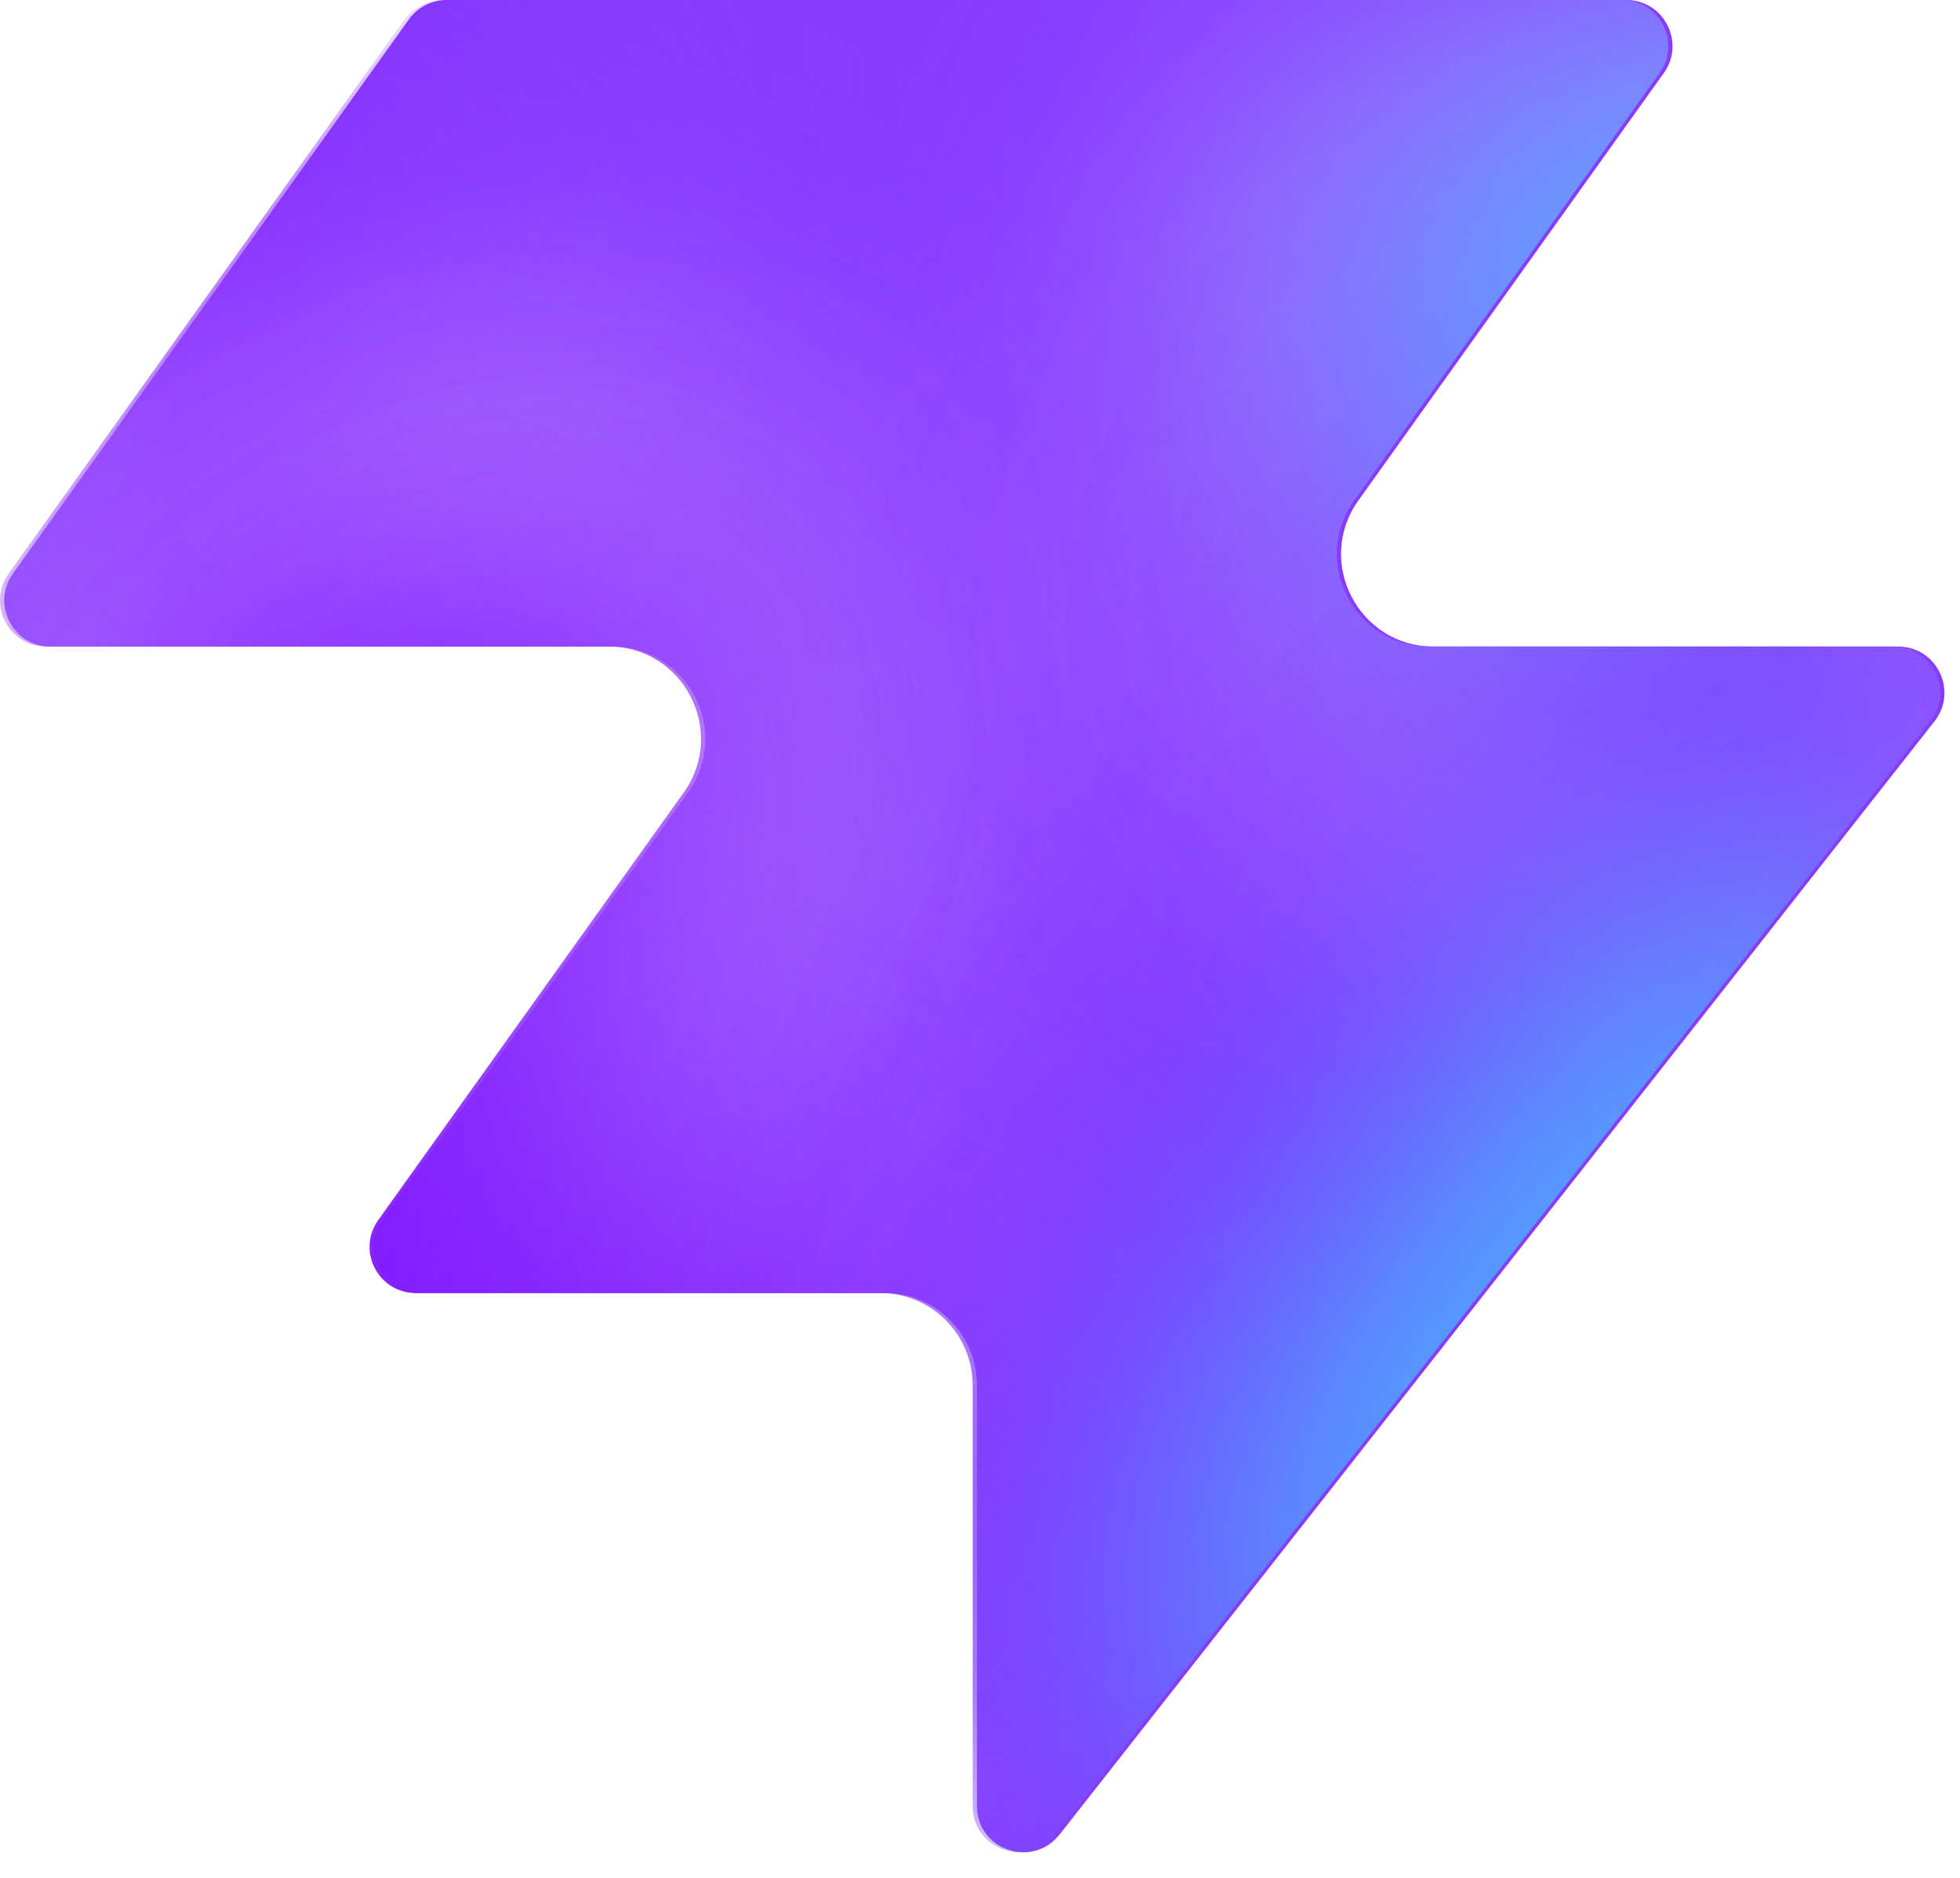
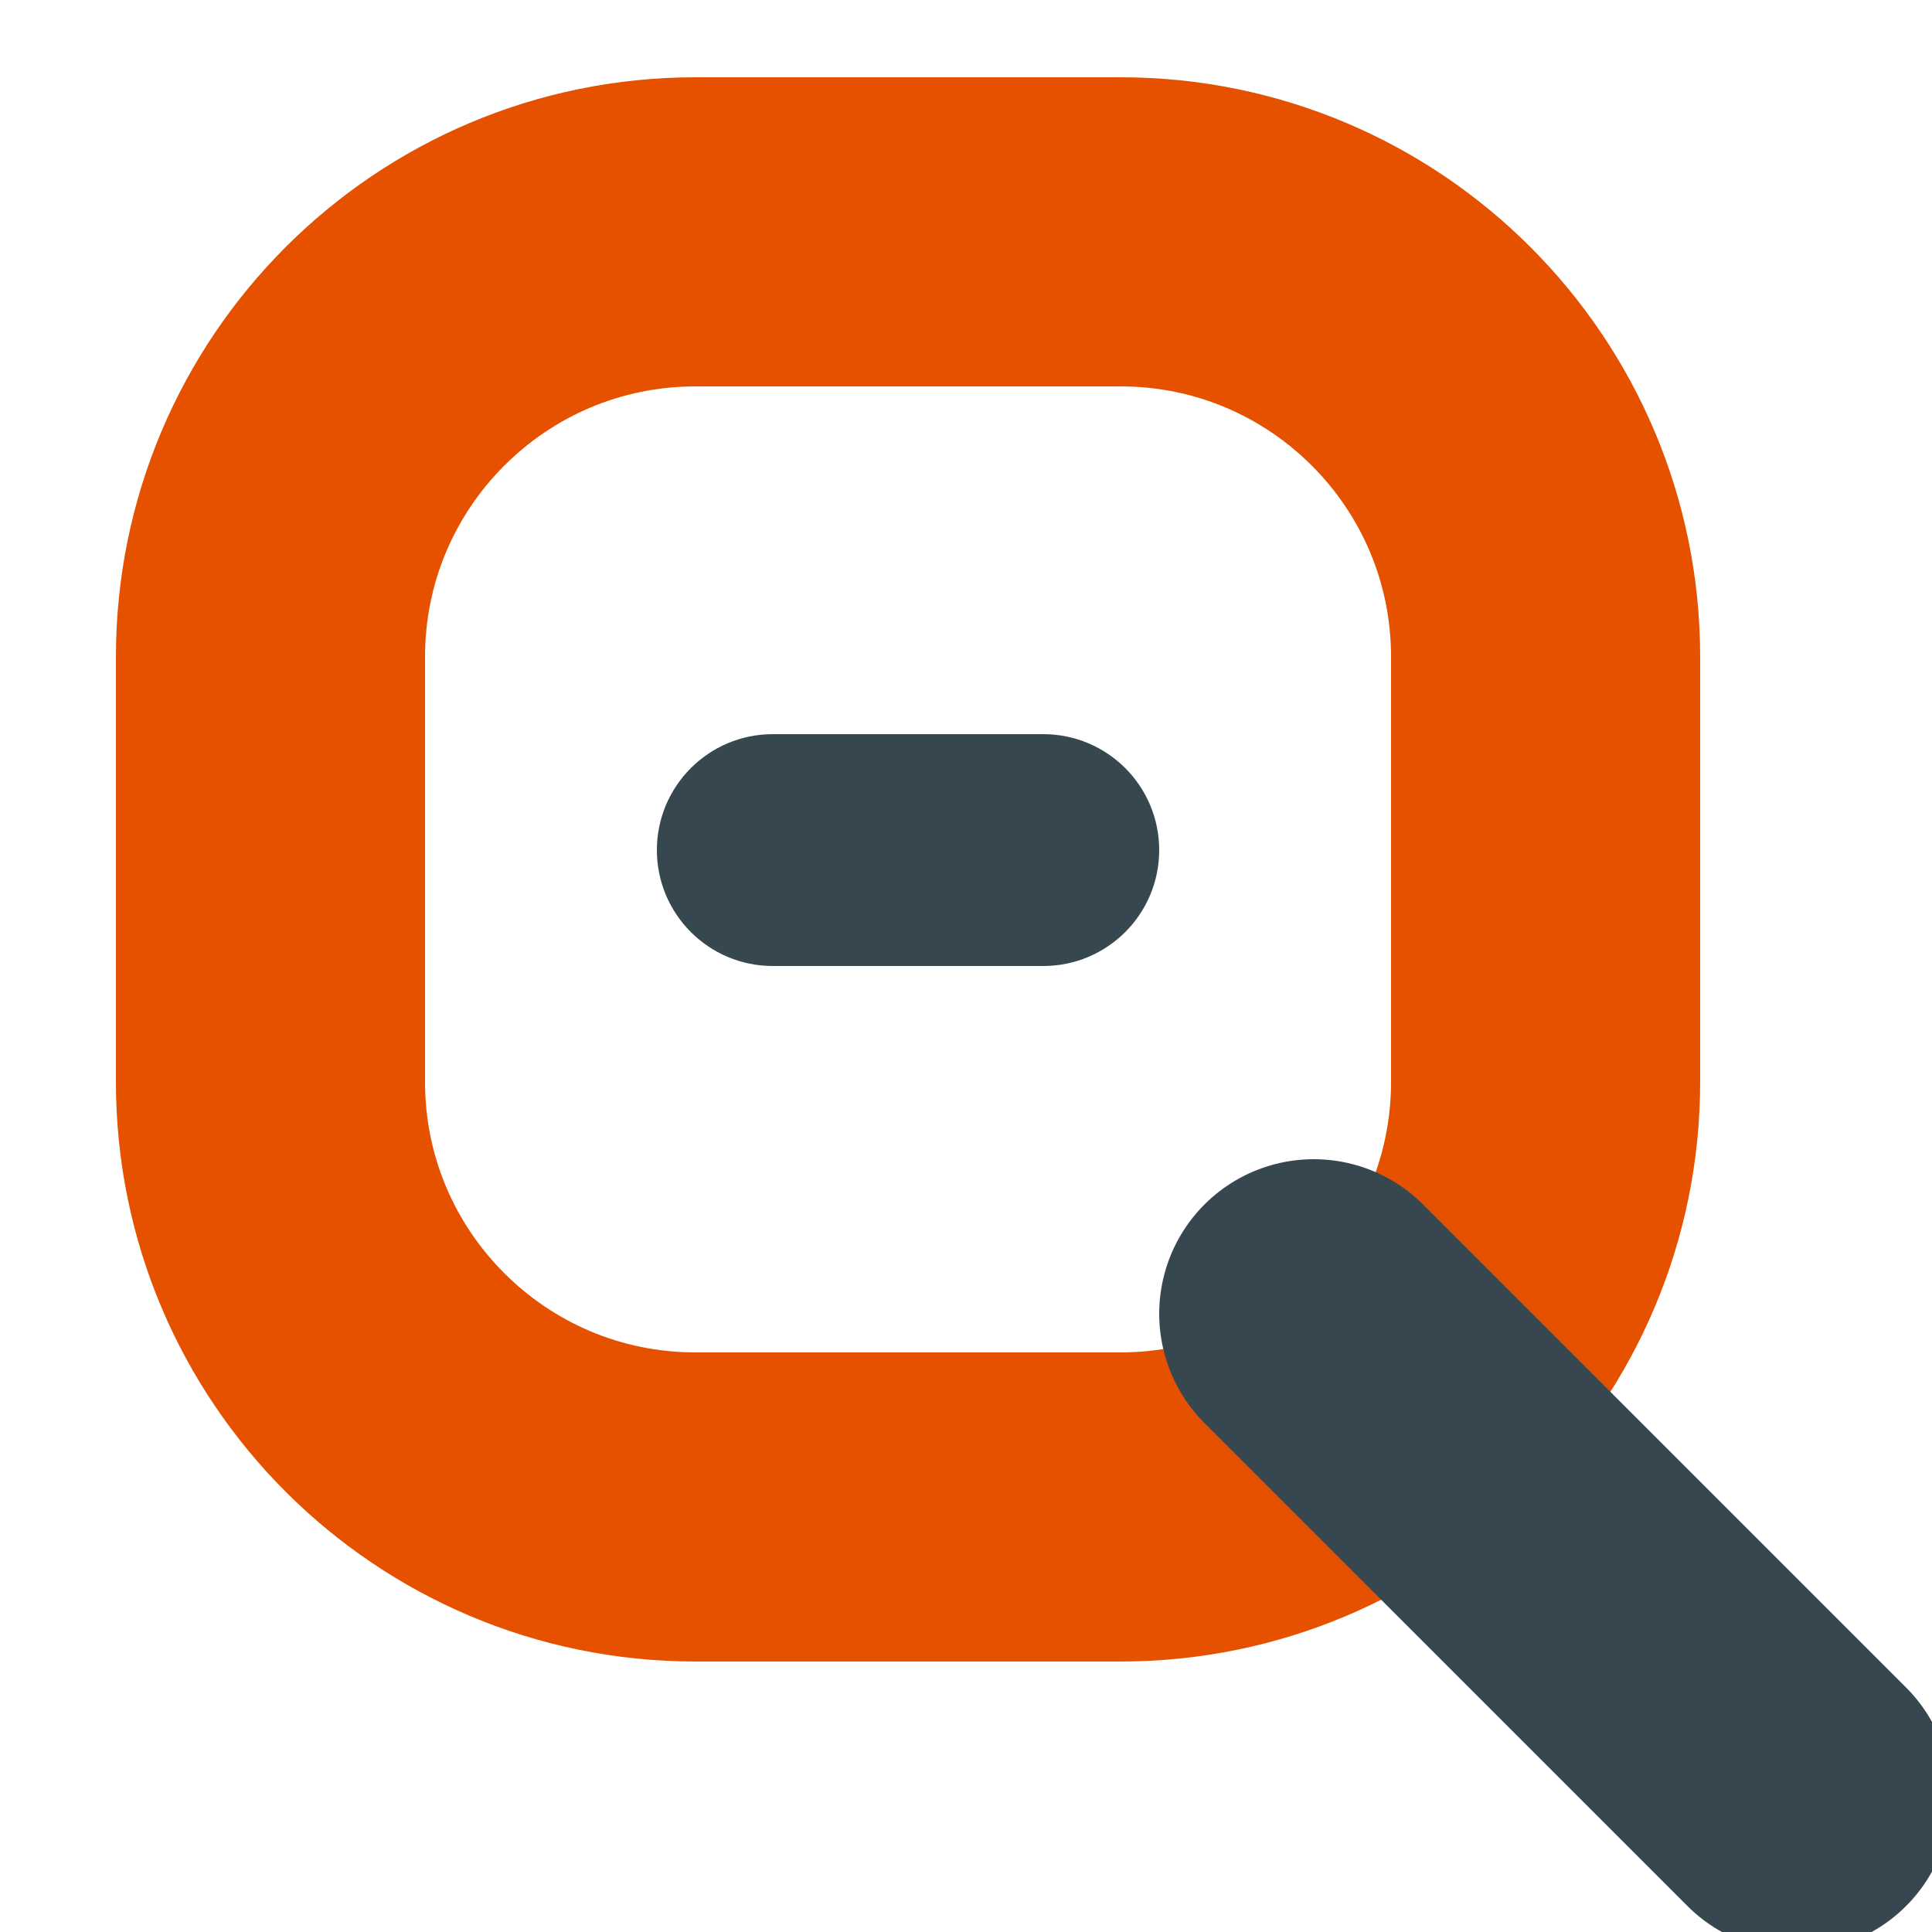
- <svg xmlns="http://www.w3.org/2000/svg" width="48" height="46" fill="none" viewBox="0 0 48 46">
-   <path fill="#863bff" d="M25.946 44.938c-.664.845-2.021.375-2.021-.698V33.937a2.26 2.26 0 0 0-2.262-2.262H10.287c-.92 0-1.456-1.04-.92-1.788l7.48-10.471c1.07-1.497 0-3.578-1.842-3.578H1.237c-.92 0-1.456-1.04-.92-1.788L10.013.474c.214-.297.556-.474.92-.474h28.894c.92 0 1.456 1.04.92 1.788l-7.48 10.471c-1.07 1.498 0 3.579 1.842 3.579h11.377c.943 0 1.473 1.088.89 1.83L25.947 44.94z" style="fill:#863bff;fill:color(display-p3 .525 .23 1);fill-opacity:1" />
-   <mask id="a" width="48" height="46" x="0" y="0" maskUnits="userSpaceOnUse" style="mask-type:alpha">
-     <path fill="#000" d="M25.842 44.938c-.664.844-2.021.375-2.021-.698V33.937a2.26 2.26 0 0 0-2.262-2.262H10.183c-.92 0-1.456-1.04-.92-1.788l7.48-10.471c1.07-1.498 0-3.579-1.842-3.579H1.133c-.92 0-1.456-1.04-.92-1.787L9.91.473c.214-.297.556-.474.92-.474h28.894c.92 0 1.456 1.04.92 1.788l-7.48 10.471c-1.07 1.498 0 3.578 1.842 3.578h11.377c.943 0 1.473 1.088.89 1.832L25.843 44.94z" style="fill:#000;fill-opacity:1" />
-   </mask>
-   <g mask="url(#a)">
-     <g filter="url(#b)">
-       <ellipse cx="5.508" cy="14.704" fill="#ede6ff" rx="5.508" ry="14.704" style="fill:#ede6ff;fill:color(display-p3 .927 .903 1);fill-opacity:1" transform="matrix(.00324 1 1 -.00324 -4.47 31.516)" />
-     </g>
-     <g filter="url(#c)">
-       <ellipse cx="10.399" cy="29.851" fill="#ede6ff" rx="10.399" ry="29.851" style="fill:#ede6ff;fill:color(display-p3 .927 .903 1);fill-opacity:1" transform="matrix(.00324 1 1 -.00324 -39.328 7.883)" />
-     </g>
-     <g filter="url(#d)">
-       <ellipse cx="5.508" cy="30.487" fill="#7e14ff" rx="5.508" ry="30.487" style="fill:#7e14ff;fill:color(display-p3 .492 .077 1);fill-opacity:1" transform="rotate(89.814 -25.913 -14.639)scale(1 -1)" />
-     </g>
-     <g filter="url(#e)">
-       <ellipse cx="5.508" cy="30.599" fill="#7e14ff" rx="5.508" ry="30.599" style="fill:#7e14ff;fill:color(display-p3 .492 .077 1);fill-opacity:1" transform="rotate(89.814 -32.644 -3.334)scale(1 -1)" />
-     </g>
-     <g filter="url(#f)">
-       <ellipse cx="5.508" cy="30.599" fill="#7e14ff" rx="5.508" ry="30.599" style="fill:#7e14ff;fill:color(display-p3 .492 .077 1);fill-opacity:1" transform="matrix(.00324 1 1 -.00324 -34.34 30.47)" />
-     </g>
-     <g filter="url(#g)">
-       <ellipse cx="14.072" cy="22.078" fill="#ede6ff" rx="14.072" ry="22.078" style="fill:#ede6ff;fill:color(display-p3 .927 .903 1);fill-opacity:1" transform="rotate(93.35 24.506 48.493)scale(-1 1)" />
-     </g>
-     <g filter="url(#h)">
-       <ellipse cx="3.47" cy="21.501" fill="#7e14ff" rx="3.47" ry="21.501" style="fill:#7e14ff;fill:color(display-p3 .492 .077 1);fill-opacity:1" transform="rotate(89.009 28.708 47.59)scale(-1 1)" />
-     </g>
-     <g filter="url(#i)">
-       <ellipse cx="3.47" cy="21.501" fill="#7e14ff" rx="3.47" ry="21.501" style="fill:#7e14ff;fill:color(display-p3 .492 .077 1);fill-opacity:1" transform="rotate(89.009 28.708 47.59)scale(-1 1)" />
-     </g>
-     <g filter="url(#j)">
-       <ellipse cx=".387" cy="8.972" fill="#7e14ff" rx="4.407" ry="29.108" style="fill:#7e14ff;fill:color(display-p3 .492 .077 1);fill-opacity:1" transform="rotate(39.51 .387 8.972)" />
-     </g>
-     <g filter="url(#k)">
-       <ellipse cx="47.523" cy="-6.092" fill="#7e14ff" rx="4.407" ry="29.108" style="fill:#7e14ff;fill:color(display-p3 .492 .077 1);fill-opacity:1" transform="rotate(37.892 47.523 -6.092)" />
-     </g>
-     <g filter="url(#l)">
-       <ellipse cx="41.412" cy="6.333" fill="#47bfff" rx="5.971" ry="9.665" style="fill:#47bfff;fill:color(display-p3 .28 .748 1);fill-opacity:1" transform="rotate(37.892 41.412 6.333)" />
-     </g>
-     <g filter="url(#m)">
-       <ellipse cx="-1.879" cy="38.332" fill="#7e14ff" rx="4.407" ry="29.108" style="fill:#7e14ff;fill:color(display-p3 .492 .077 1);fill-opacity:1" transform="rotate(37.892 -1.88 38.332)" />
-     </g>
-     <g filter="url(#n)">
-       <ellipse cx="-1.879" cy="38.332" fill="#7e14ff" rx="4.407" ry="29.108" style="fill:#7e14ff;fill:color(display-p3 .492 .077 1);fill-opacity:1" transform="rotate(37.892 -1.88 38.332)" />
-     </g>
-     <g filter="url(#o)">
-       <ellipse cx="35.651" cy="29.907" fill="#7e14ff" rx="4.407" ry="29.108" style="fill:#7e14ff;fill:color(display-p3 .492 .077 1);fill-opacity:1" transform="rotate(37.892 35.651 29.907)" />
-     </g>
-     <g filter="url(#p)">
-       <ellipse cx="38.418" cy="32.4" fill="#47bfff" rx="5.971" ry="15.297" style="fill:#47bfff;fill:color(display-p3 .28 .748 1);fill-opacity:1" transform="rotate(37.892 38.418 32.4)" />
-     </g>
-   </g>
-   <defs>
-     <filter id="b" width="60.045" height="41.654" x="-19.77" y="16.149" color-interpolation-filters="sRGB" filterUnits="userSpaceOnUse">
-       <feFlood flood-opacity="0" result="BackgroundImageFix" />
-       <feBlend in="SourceGraphic" in2="BackgroundImageFix" result="shape" />
-       <feGaussianBlur result="effect1_foregroundBlur_2002_17158" stdDeviation="7.659" />
-     </filter>
-     <filter id="c" width="90.34" height="51.437" x="-54.613" y="-7.533" color-interpolation-filters="sRGB" filterUnits="userSpaceOnUse">
-       <feFlood flood-opacity="0" result="BackgroundImageFix" />
-       <feBlend in="SourceGraphic" in2="BackgroundImageFix" result="shape" />
-       <feGaussianBlur result="effect1_foregroundBlur_2002_17158" stdDeviation="7.659" />
-     </filter>
-     <filter id="d" width="79.355" height="29.4" x="-49.64" y="2.03" color-interpolation-filters="sRGB" filterUnits="userSpaceOnUse">
-       <feFlood flood-opacity="0" result="BackgroundImageFix" />
-       <feBlend in="SourceGraphic" in2="BackgroundImageFix" result="shape" />
-       <feGaussianBlur result="effect1_foregroundBlur_2002_17158" stdDeviation="4.596" />
-     </filter>
-     <filter id="e" width="79.579" height="29.4" x="-45.045" y="20.029" color-interpolation-filters="sRGB" filterUnits="userSpaceOnUse">
-       <feFlood flood-opacity="0" result="BackgroundImageFix" />
-       <feBlend in="SourceGraphic" in2="BackgroundImageFix" result="shape" />
-       <feGaussianBlur result="effect1_foregroundBlur_2002_17158" stdDeviation="4.596" />
-     </filter>
-     <filter id="f" width="79.579" height="29.4" x="-43.513" y="21.178" color-interpolation-filters="sRGB" filterUnits="userSpaceOnUse">
-       <feFlood flood-opacity="0" result="BackgroundImageFix" />
-       <feBlend in="SourceGraphic" in2="BackgroundImageFix" result="shape" />
-       <feGaussianBlur result="effect1_foregroundBlur_2002_17158" stdDeviation="4.596" />
-     </filter>
-     <filter id="g" width="74.749" height="58.852" x="15.756" y="-17.901" color-interpolation-filters="sRGB" filterUnits="userSpaceOnUse">
-       <feFlood flood-opacity="0" result="BackgroundImageFix" />
-       <feBlend in="SourceGraphic" in2="BackgroundImageFix" result="shape" />
-       <feGaussianBlur result="effect1_foregroundBlur_2002_17158" stdDeviation="7.659" />
-     </filter>
-     <filter id="h" width="61.377" height="25.362" x="23.548" y="2.284" color-interpolation-filters="sRGB" filterUnits="userSpaceOnUse">
-       <feFlood flood-opacity="0" result="BackgroundImageFix" />
-       <feBlend in="SourceGraphic" in2="BackgroundImageFix" result="shape" />
-       <feGaussianBlur result="effect1_foregroundBlur_2002_17158" stdDeviation="4.596" />
-     </filter>
-     <filter id="i" width="61.377" height="25.362" x="23.548" y="2.284" color-interpolation-filters="sRGB" filterUnits="userSpaceOnUse">
-       <feFlood flood-opacity="0" result="BackgroundImageFix" />
-       <feBlend in="SourceGraphic" in2="BackgroundImageFix" result="shape" />
-       <feGaussianBlur result="effect1_foregroundBlur_2002_17158" stdDeviation="4.596" />
-     </filter>
-     <filter id="j" width="56.045" height="63.649" x="-27.636" y="-22.853" color-interpolation-filters="sRGB" filterUnits="userSpaceOnUse">
-       <feFlood flood-opacity="0" result="BackgroundImageFix" />
-       <feBlend in="SourceGraphic" in2="BackgroundImageFix" result="shape" />
-       <feGaussianBlur result="effect1_foregroundBlur_2002_17158" stdDeviation="4.596" />
-     </filter>
-     <filter id="k" width="54.814" height="64.646" x="20.116" y="-38.415" color-interpolation-filters="sRGB" filterUnits="userSpaceOnUse">
-       <feFlood flood-opacity="0" result="BackgroundImageFix" />
-       <feBlend in="SourceGraphic" in2="BackgroundImageFix" result="shape" />
-       <feGaussianBlur result="effect1_foregroundBlur_2002_17158" stdDeviation="4.596" />
-     </filter>
-     <filter id="l" width="33.541" height="35.313" x="24.641" y="-11.323" color-interpolation-filters="sRGB" filterUnits="userSpaceOnUse">
-       <feFlood flood-opacity="0" result="BackgroundImageFix" />
-       <feBlend in="SourceGraphic" in2="BackgroundImageFix" result="shape" />
-       <feGaussianBlur result="effect1_foregroundBlur_2002_17158" stdDeviation="4.596" />
-     </filter>
-     <filter id="m" width="54.814" height="64.646" x="-29.286" y="6.009" color-interpolation-filters="sRGB" filterUnits="userSpaceOnUse">
-       <feFlood flood-opacity="0" result="BackgroundImageFix" />
-       <feBlend in="SourceGraphic" in2="BackgroundImageFix" result="shape" />
-       <feGaussianBlur result="effect1_foregroundBlur_2002_17158" stdDeviation="4.596" />
-     </filter>
-     <filter id="n" width="54.814" height="64.646" x="-29.286" y="6.009" color-interpolation-filters="sRGB" filterUnits="userSpaceOnUse">
-       <feFlood flood-opacity="0" result="BackgroundImageFix" />
-       <feBlend in="SourceGraphic" in2="BackgroundImageFix" result="shape" />
-       <feGaussianBlur result="effect1_foregroundBlur_2002_17158" stdDeviation="4.596" />
-     </filter>
-     <filter id="o" width="54.814" height="64.646" x="8.244" y="-2.416" color-interpolation-filters="sRGB" filterUnits="userSpaceOnUse">
-       <feFlood flood-opacity="0" result="BackgroundImageFix" />
-       <feBlend in="SourceGraphic" in2="BackgroundImageFix" result="shape" />
-       <feGaussianBlur result="effect1_foregroundBlur_2002_17158" stdDeviation="4.596" />
-     </filter>
-     <filter id="p" width="39.409" height="43.623" x="18.713" y="10.588" color-interpolation-filters="sRGB" filterUnits="userSpaceOnUse">
-       <feFlood flood-opacity="0" result="BackgroundImageFix" />
-       <feBlend in="SourceGraphic" in2="BackgroundImageFix" result="shape" />
-       <feGaussianBlur result="effect1_foregroundBlur_2002_17158" stdDeviation="4.596" />
-     </filter>
-   </defs>
+ <svg xmlns="http://www.w3.org/2000/svg" viewBox="0 0 100 100" width="32" height="32" role="img" aria-label="QPlan">
+   <rect x="14" y="12" width="66" height="66" rx="22" fill="none" stroke="#E65100" stroke-width="16" />
+   <rect x="34" y="38" width="26" height="12" rx="6" fill="#37474F" />
+   <path d="M68 68 L93 93" fill="none" stroke="#37474F" stroke-width="16" stroke-linecap="round" />
</svg>
